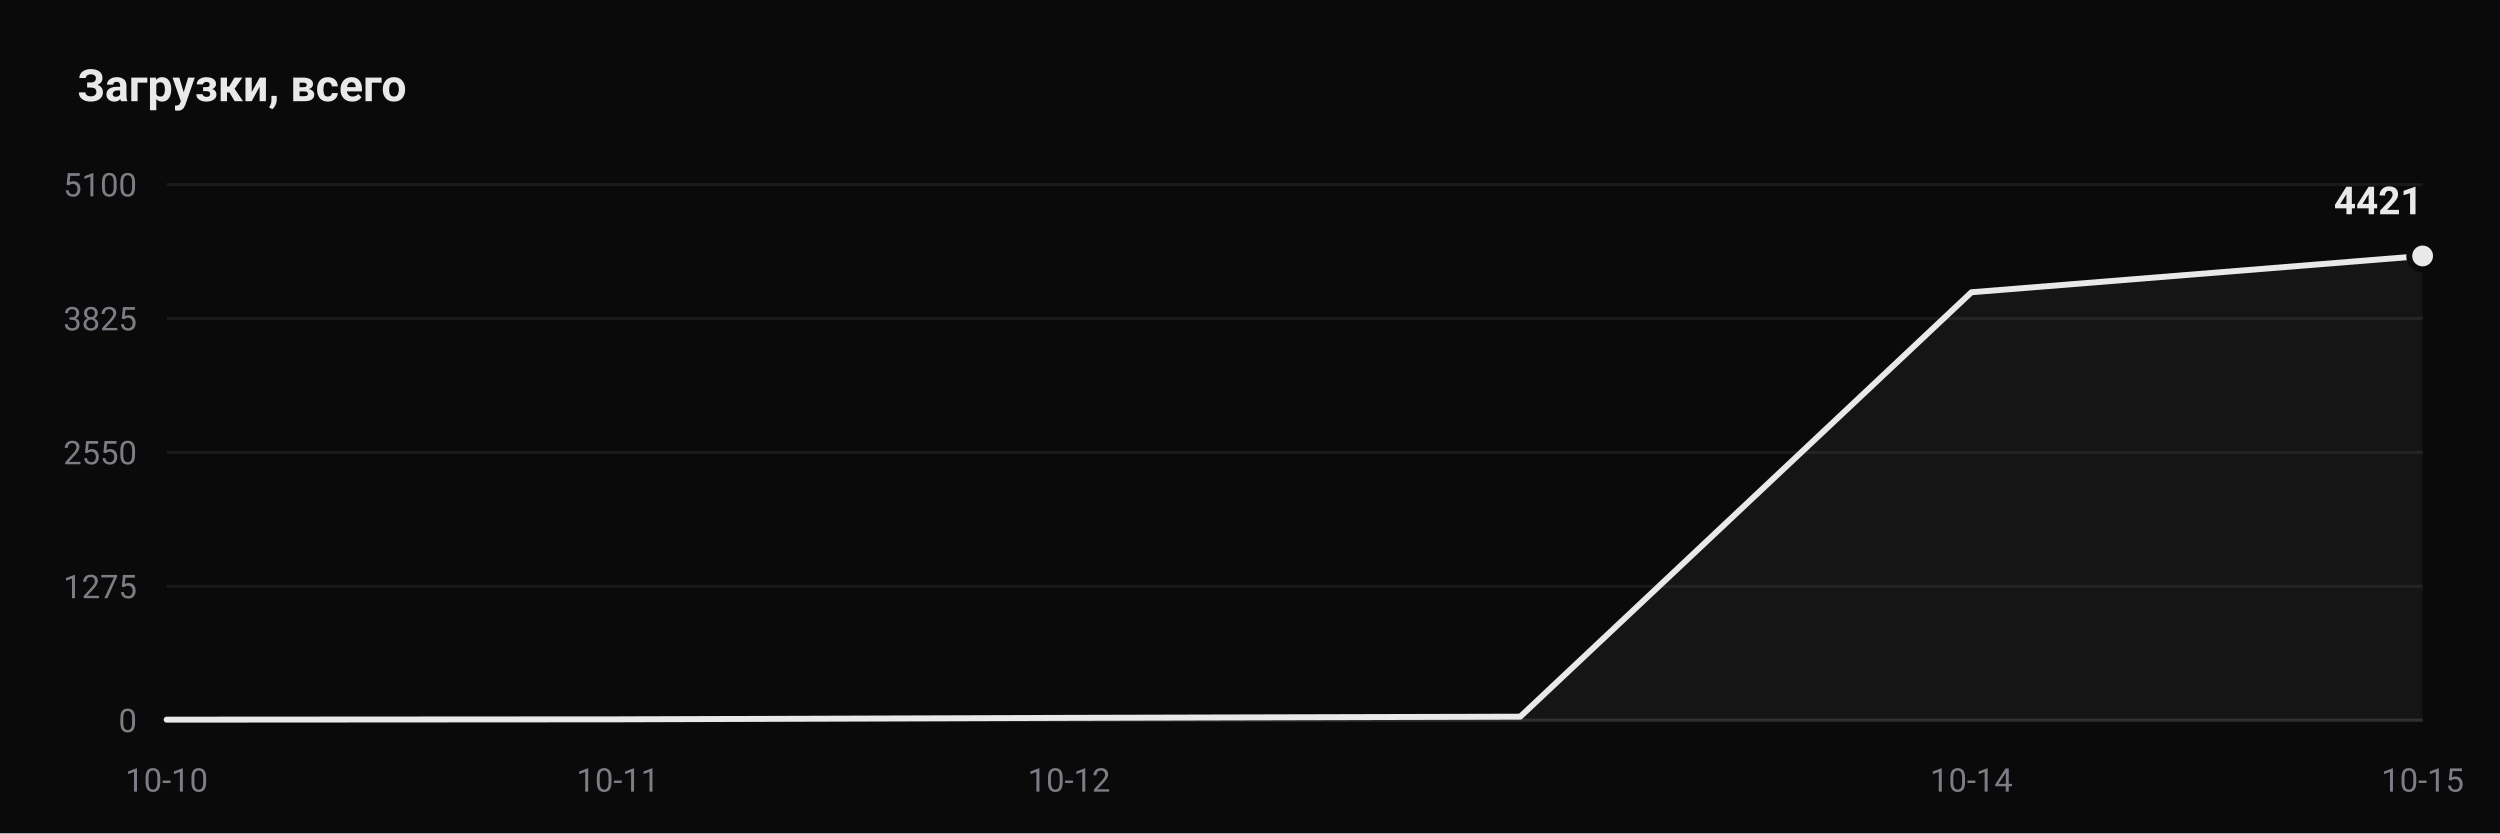
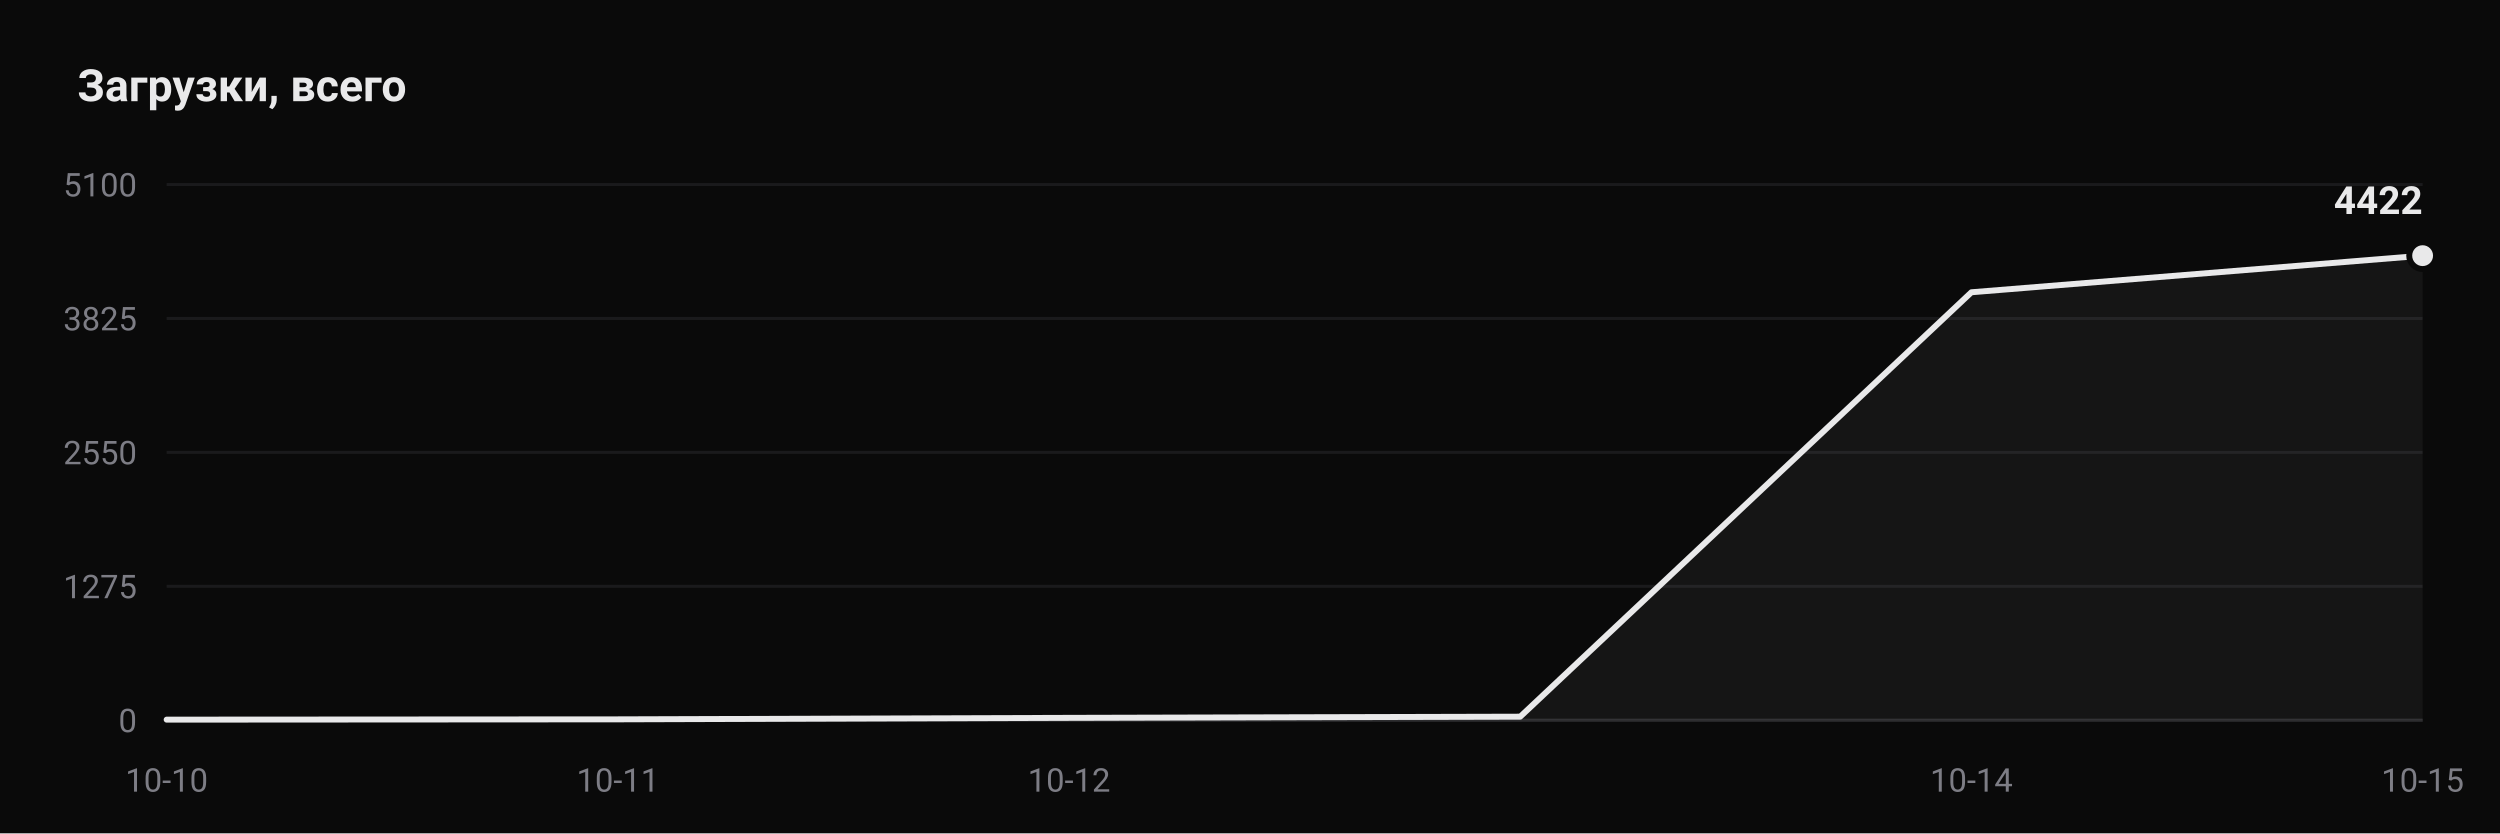
- <svg xmlns="http://www.w3.org/2000/svg" viewBox="0 0 840 280" width="840" height="280" role="img" aria-label="Downloads: 4421">
+ <svg xmlns="http://www.w3.org/2000/svg" viewBox="0 0 840 280" width="840" height="280" role="img" aria-label="Downloads: 4422">
  <rect width="840" height="280" fill="#0a0a0a" />
  <text x="26" y="34" font-family="ui-sans-serif, -apple-system, Segoe UI, Roboto, Helvetica, Arial, sans-serif" font-size="15" font-weight="600" fill="#e9e9ea">Загрузки, всего</text>
  <line x1="56" y1="242.0" x2="814" y2="242.0" stroke="#1a1a1c" stroke-width="1" />
  <text x="46" y="246.0" text-anchor="end" font-family="ui-sans-serif, -apple-system, Segoe UI, Roboto, Helvetica, Arial, sans-serif" font-size="11" fill="#7d7d85">0</text>
  <line x1="56" y1="197.0" x2="814" y2="197.0" stroke="#1a1a1c" stroke-width="1" />
  <text x="46" y="201.0" text-anchor="end" font-family="ui-sans-serif, -apple-system, Segoe UI, Roboto, Helvetica, Arial, sans-serif" font-size="11" fill="#7d7d85">1275</text>
  <line x1="56" y1="152.0" x2="814" y2="152.0" stroke="#1a1a1c" stroke-width="1" />
  <text x="46" y="156.0" text-anchor="end" font-family="ui-sans-serif, -apple-system, Segoe UI, Roboto, Helvetica, Arial, sans-serif" font-size="11" fill="#7d7d85">2550</text>
  <line x1="56" y1="107.0" x2="814" y2="107.0" stroke="#1a1a1c" stroke-width="1" />
  <text x="46" y="111.0" text-anchor="end" font-family="ui-sans-serif, -apple-system, Segoe UI, Roboto, Helvetica, Arial, sans-serif" font-size="11" fill="#7d7d85">3825</text>
  <line x1="56" y1="62.0" x2="814" y2="62.0" stroke="#1a1a1c" stroke-width="1" />
  <text x="46" y="66.0" text-anchor="end" font-family="ui-sans-serif, -apple-system, Segoe UI, Roboto, Helvetica, Arial, sans-serif" font-size="11" fill="#7d7d85">5100</text>
  <line x1="56" y1="242.0" x2="814" y2="242.0" stroke="#2a2a2d" stroke-width="1" />
-   <path d="M 56.0 242.0 L 56.0 241.8 L 207.6 241.7 L 359.2 241.2 L 510.8 240.8 L 662.4 98.2 L 814.0 86.0 L 814.0 242.0 Z" fill="#e9e9ea" fill-opacity="0.05" />
-   <polyline points="56.0,241.8 207.6,241.7 359.2,241.2 510.8,240.8 662.4,98.2 814.0,86.0" fill="none" stroke="#e9e9ea" stroke-width="2" stroke-linejoin="round" stroke-linecap="round" />
-   <circle cx="814.0" cy="86.0" r="4.5" fill="#e9e9ea" stroke="#0a0a0a" stroke-width="2" />
-   <text x="814.0" y="72.0" text-anchor="end" font-family="ui-sans-serif, -apple-system, Segoe UI, Roboto, Helvetica, Arial, sans-serif" font-size="13" font-weight="600" fill="#e9e9ea">4421</text>
+   <path d="M 56.0 242.0 L 56.0 241.8 L 207.6 241.7 L 359.2 241.2 L 510.8 240.8 L 662.4 98.2 L 814.0 85.9 L 814.0 242.0 Z" fill="#e9e9ea" fill-opacity="0.05" />
+   <polyline points="56.0,241.8 207.6,241.7 359.2,241.2 510.8,240.8 662.4,98.2 814.0,85.9" fill="none" stroke="#e9e9ea" stroke-width="2" stroke-linejoin="round" stroke-linecap="round" />
+   <circle cx="814.0" cy="85.9" r="4.5" fill="#e9e9ea" stroke="#0a0a0a" stroke-width="2" />
+   <text x="814.0" y="71.9" text-anchor="end" font-family="ui-sans-serif, -apple-system, Segoe UI, Roboto, Helvetica, Arial, sans-serif" font-size="13" font-weight="600" fill="#e9e9ea">4422</text>
  <text x="56.0" y="266" text-anchor="middle" font-family="ui-sans-serif, -apple-system, Segoe UI, Roboto, Helvetica, Arial, sans-serif" font-size="11" fill="#7d7d85">10-10</text>
  <text x="207.6" y="266" text-anchor="middle" font-family="ui-sans-serif, -apple-system, Segoe UI, Roboto, Helvetica, Arial, sans-serif" font-size="11" fill="#7d7d85">10-11</text>
  <text x="359.2" y="266" text-anchor="middle" font-family="ui-sans-serif, -apple-system, Segoe UI, Roboto, Helvetica, Arial, sans-serif" font-size="11" fill="#7d7d85">10-12</text>
  <text x="662.4" y="266" text-anchor="middle" font-family="ui-sans-serif, -apple-system, Segoe UI, Roboto, Helvetica, Arial, sans-serif" font-size="11" fill="#7d7d85">10-14</text>
  <text x="814.0" y="266" text-anchor="middle" font-family="ui-sans-serif, -apple-system, Segoe UI, Roboto, Helvetica, Arial, sans-serif" font-size="11" fill="#7d7d85">10-15</text>
</svg>
